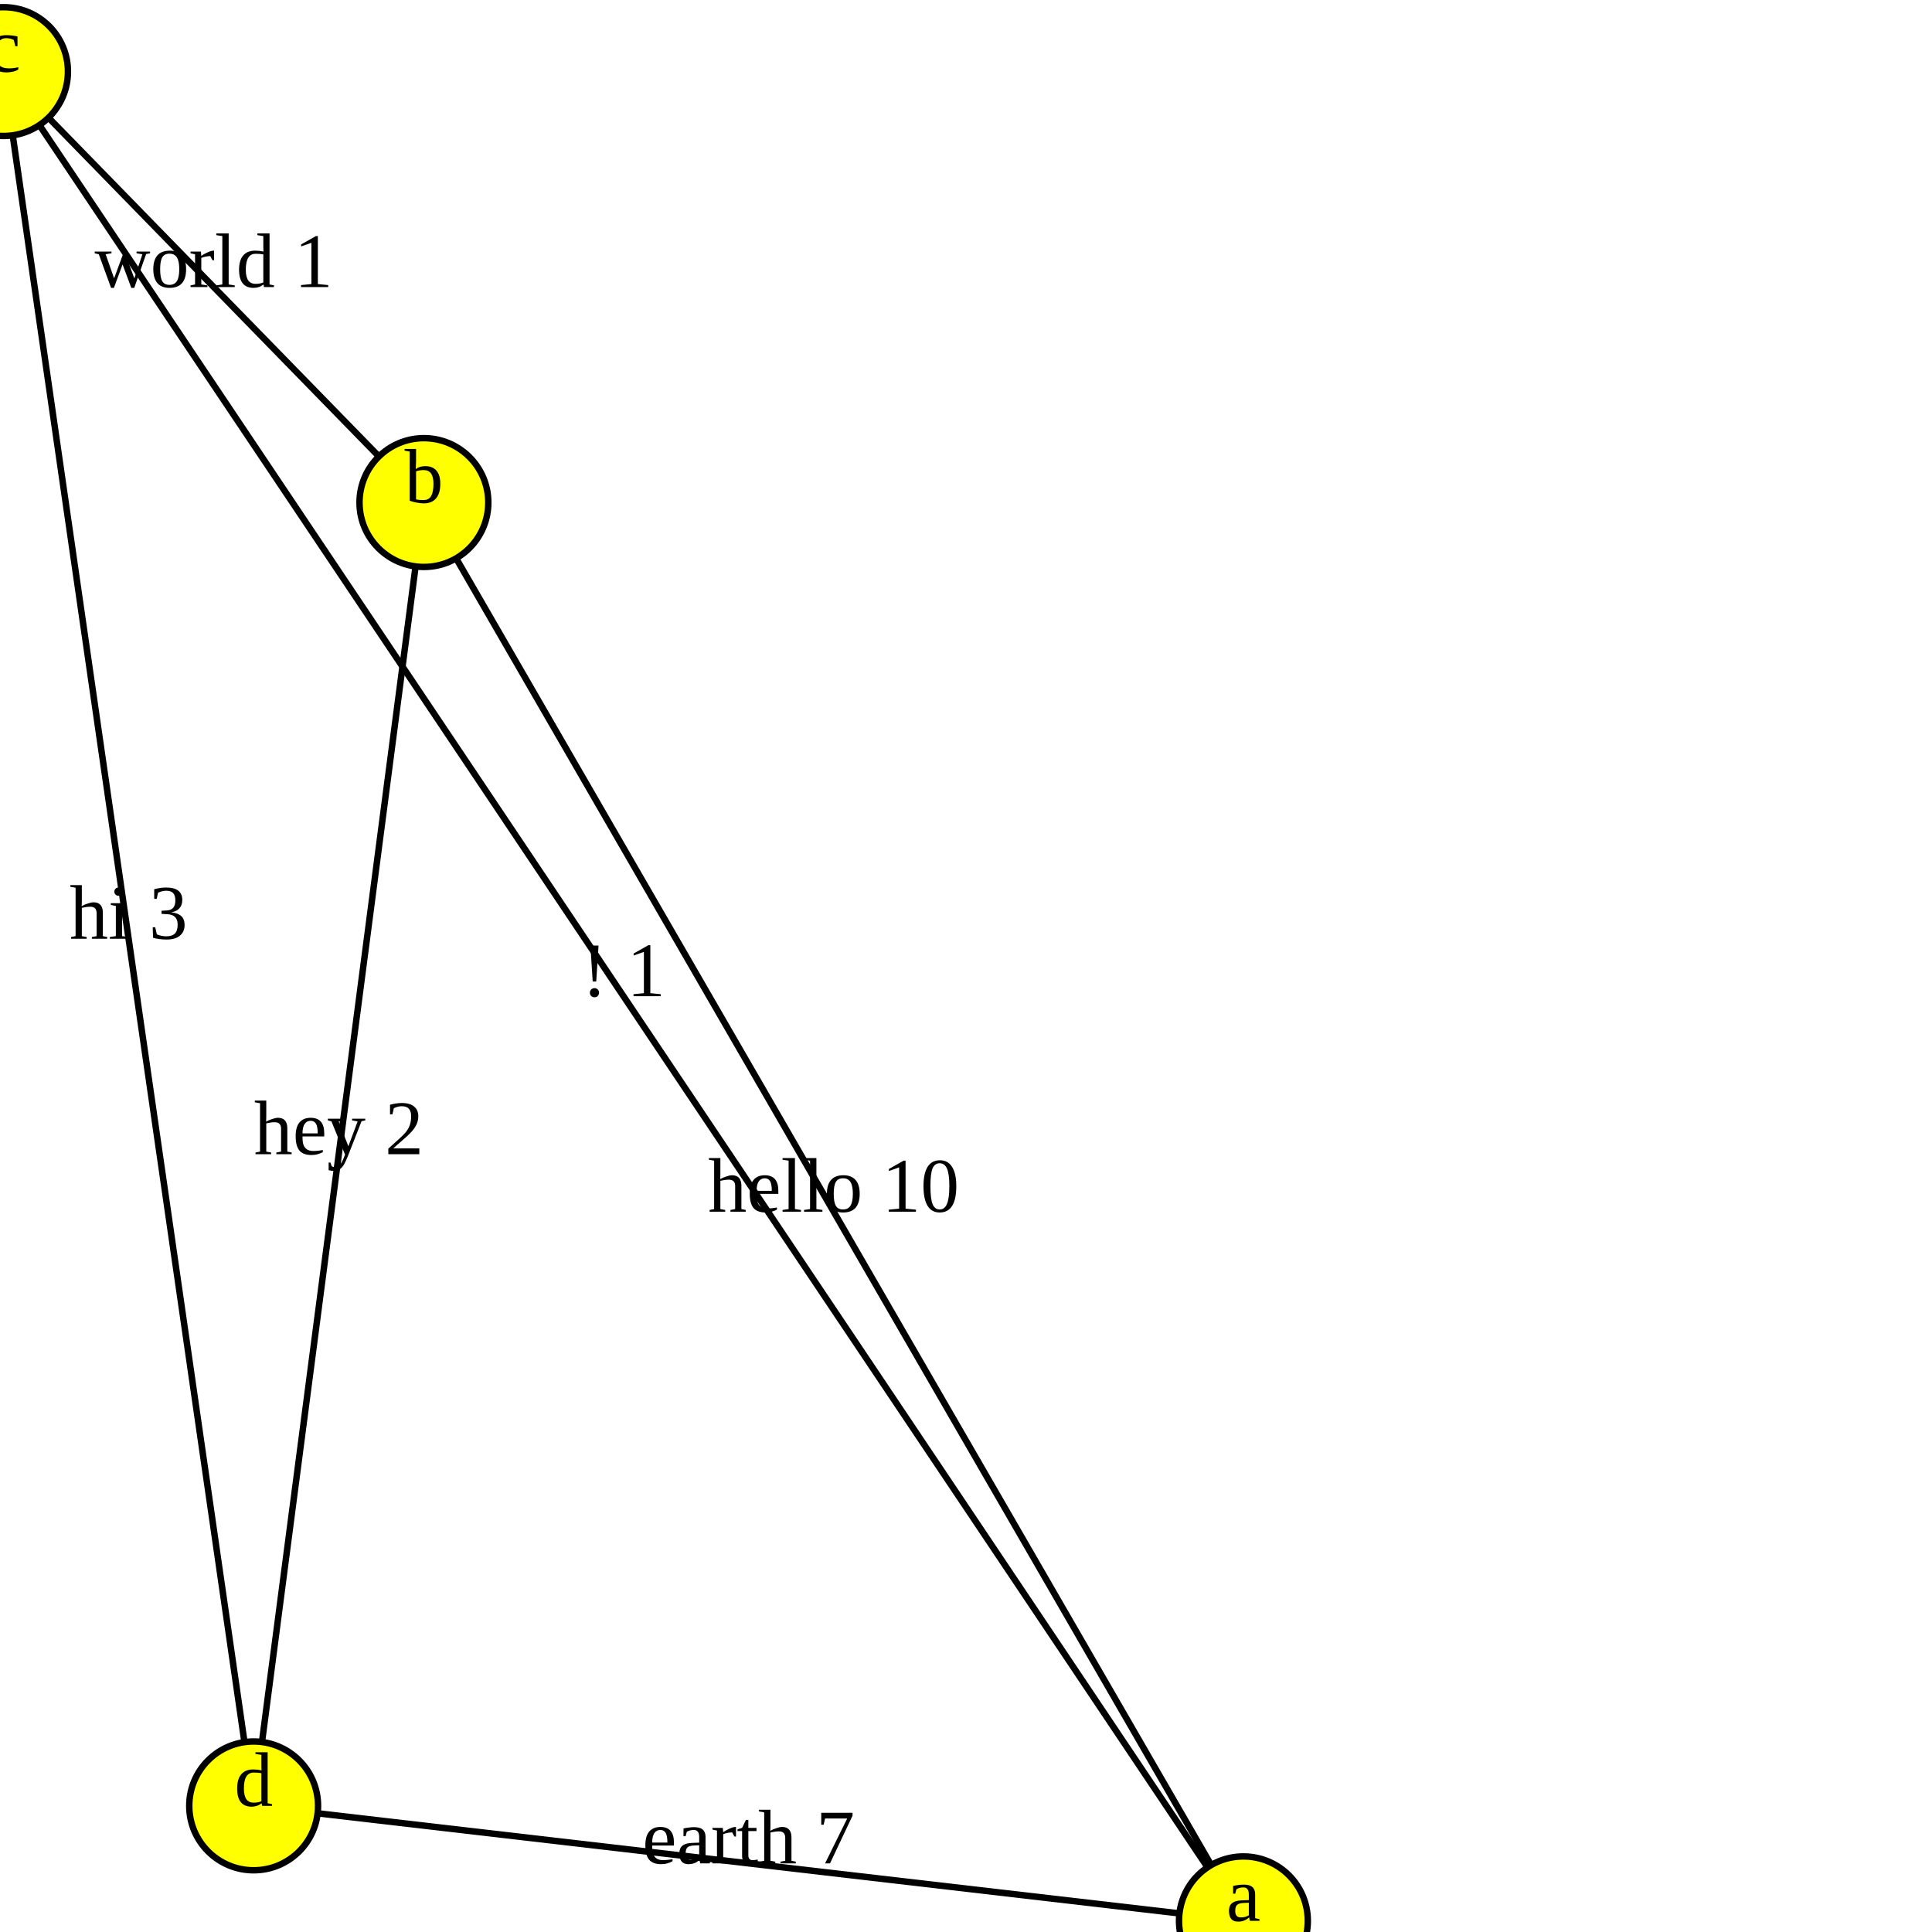
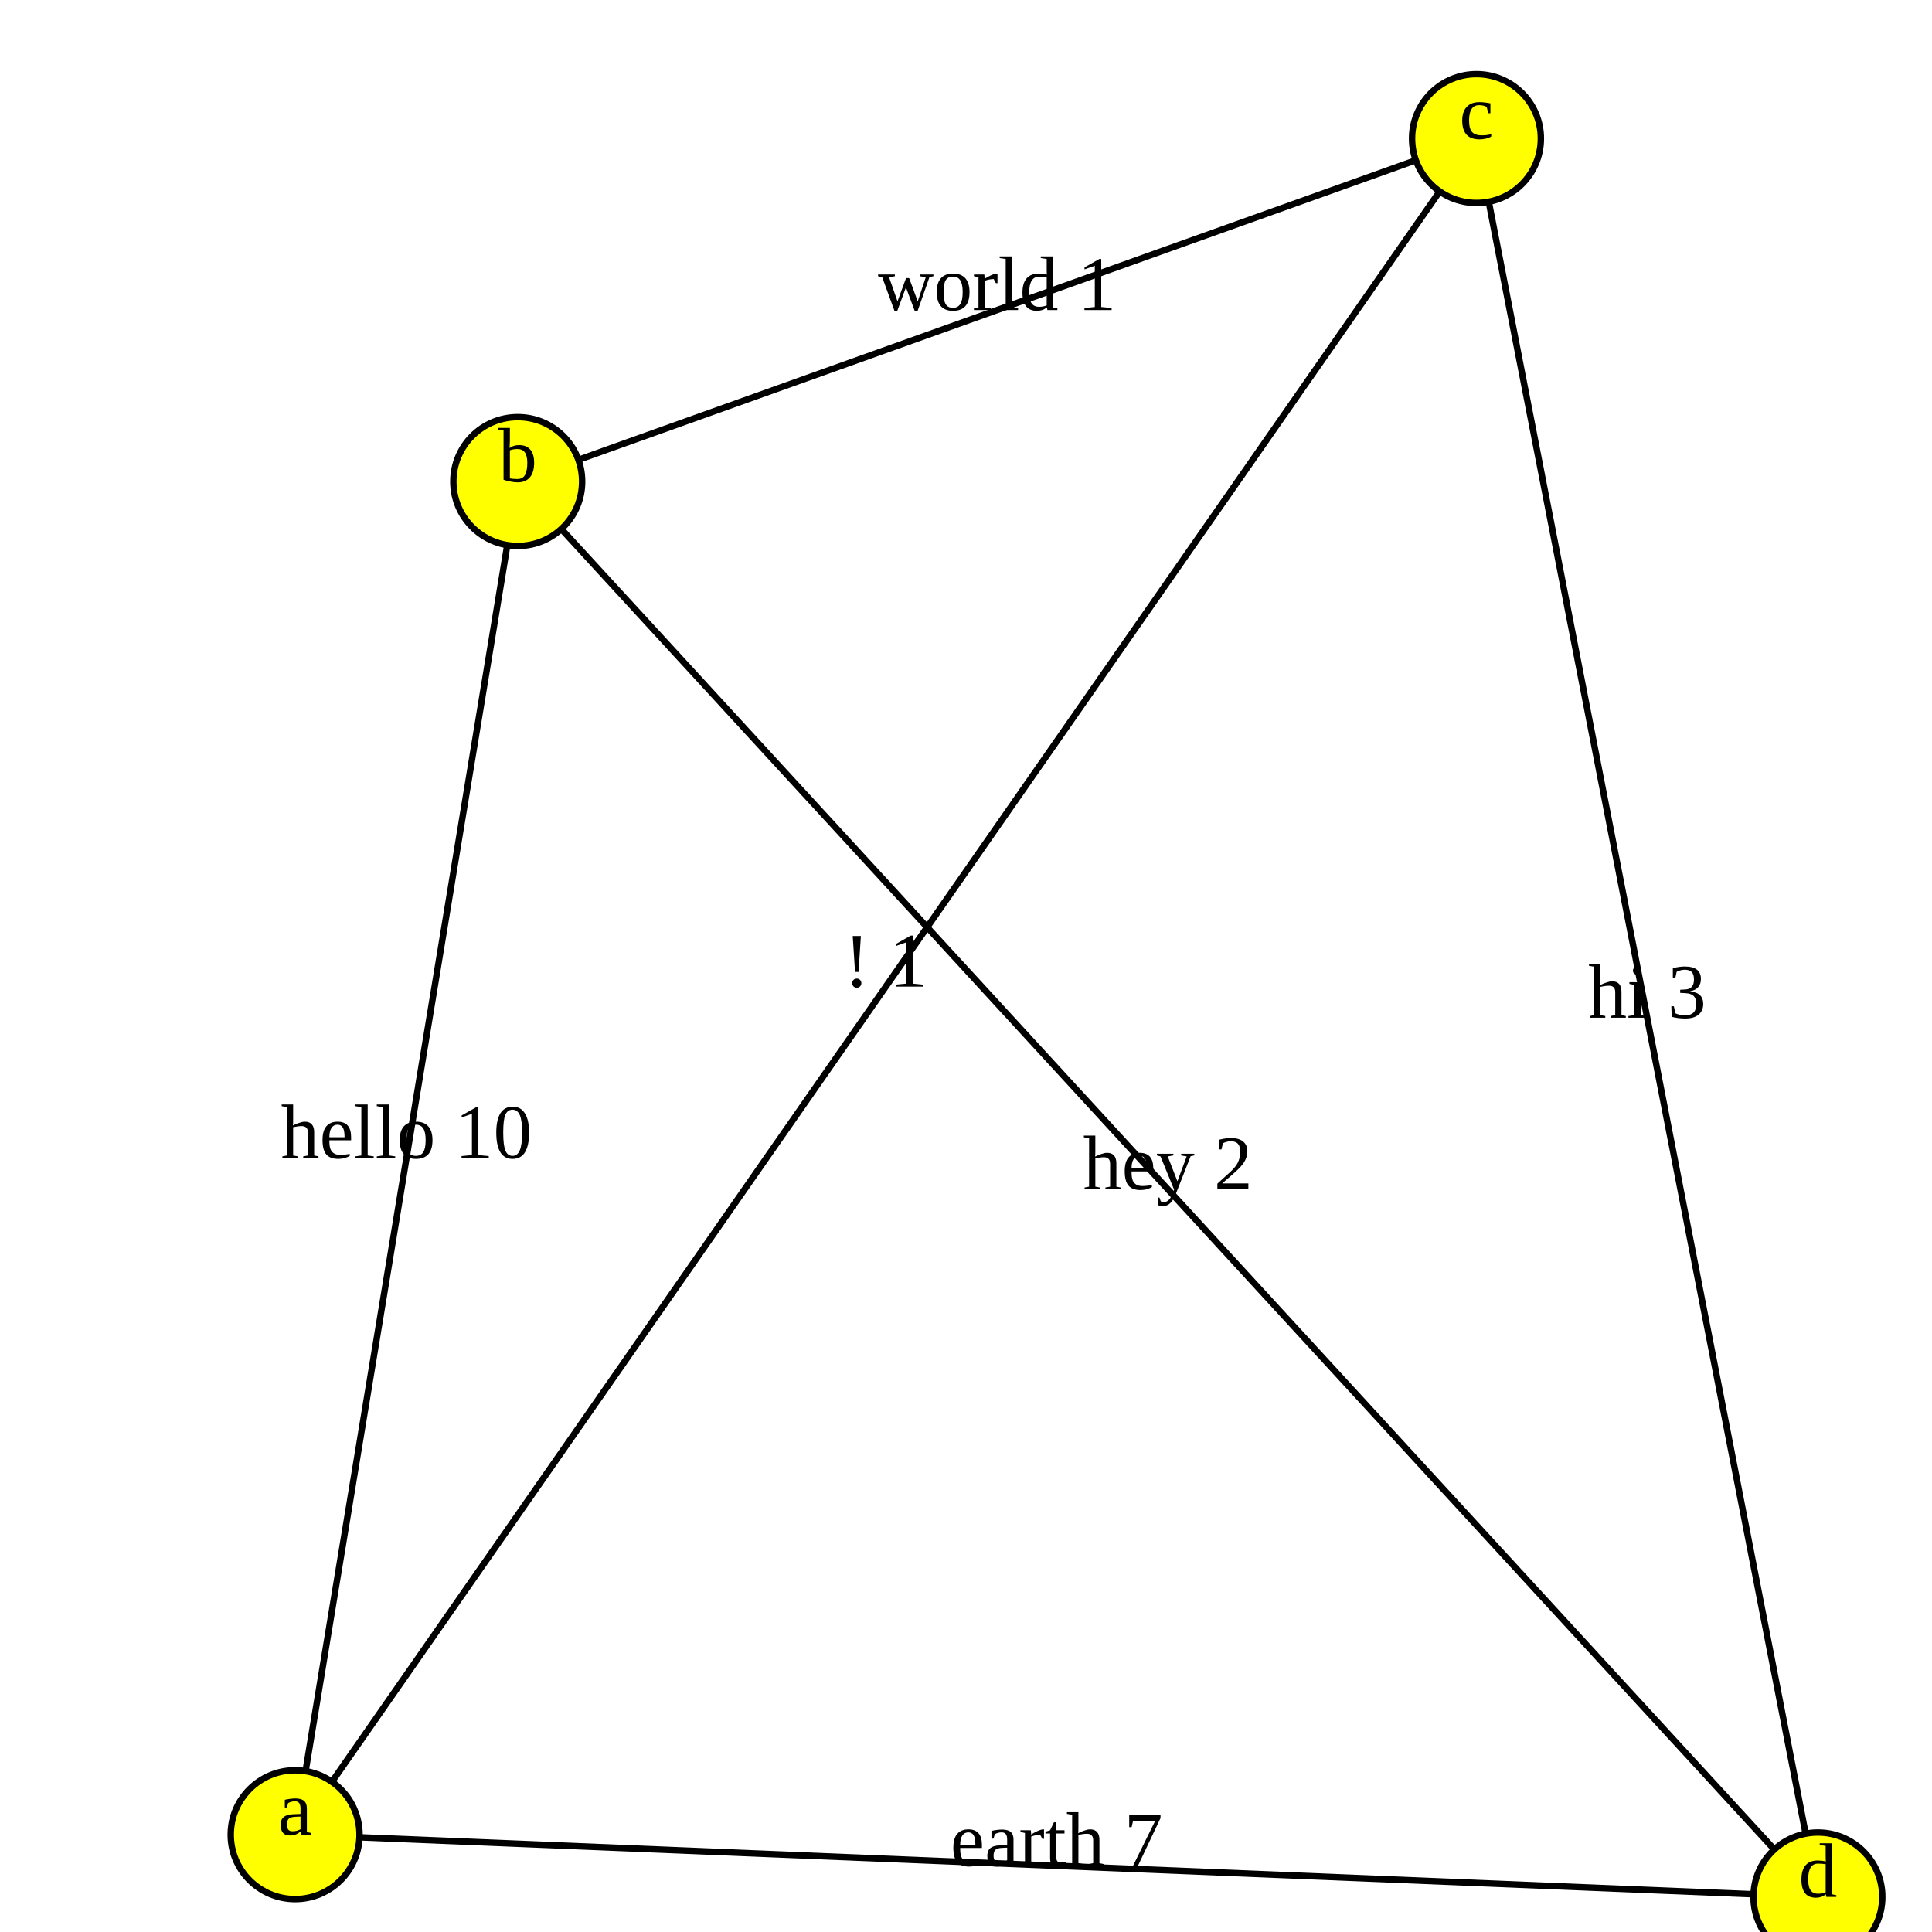
<svg xmlns="http://www.w3.org/2000/svg" version="1.1" width="300.0" height="300.0">
  <style>.caption {
  font-size: 14px;
  font-family: Georgia, serif;
}
</style>
-   <line x1="39.386" y1="280.416" x2="193.077" y2="298.266" stroke="rgb(0,0,0)" stroke-width="1" />
-   <line x1="65.825" y1="78.037" x2="39.386" y2="280.416" stroke="rgb(0,0,0)" stroke-width="1" />
-   <line x1="193.077" y1="298.266" x2="65.825" y2="78.037" stroke="rgb(0,0,0)" stroke-width="1" />
-   <line x1="65.825" y1="78.037" x2="0.549" y2="11.115" stroke="rgb(0,0,0)" stroke-width="1" />
-   <line x1="193.077" y1="298.266" x2="0.549" y2="11.115" stroke="rgb(0,0,0)" stroke-width="1" />
-   <line x1="0.549" y1="11.115" x2="39.386" y2="280.416" stroke="rgb(0,0,0)" stroke-width="1" />
-   <circle cx="193.077" cy="298.266" r="10" fill="rgb(255,255,0)" stroke="rgb(0,0,0)" stroke-width="1" />
-   <circle cx="65.825" cy="78.037" r="10" fill="rgb(255,255,0)" stroke="rgb(0,0,0)" stroke-width="1" />
-   <circle cx="0.549" cy="11.115" r="10" fill="rgb(255,255,0)" stroke="rgb(0,0,0)" stroke-width="1" />
-   <circle cx="39.386" cy="280.416" r="10" fill="rgb(255,255,0)" stroke="rgb(0,0,0)" stroke-width="1" />
-   <text text-anchor="middle" alignment-baseline="middle" x="193.077" y="298.266" fill="rgb(0,0,0)" font-size="12">a</text>
-   <text text-anchor="middle" alignment-baseline="middle" x="65.825" y="78.037" fill="rgb(0,0,0)" font-size="12">b</text>
-   <text text-anchor="middle" alignment-baseline="middle" x="0.549" y="11.115" fill="rgb(0,0,0)" font-size="12">c</text>
-   <text text-anchor="middle" alignment-baseline="middle" x="39.386" y="280.416" fill="rgb(0,0,0)" font-size="12">d</text>
-   <text text-anchor="middle" alignment-baseline="middle" x="116.232" y="289.341" fill="rgb(0,0,0)" font-size="12">earth 7</text>
-   <text text-anchor="middle" alignment-baseline="middle" x="52.606" y="179.227" fill="rgb(0,0,0)" font-size="12">hey 2</text>
-   <text text-anchor="middle" alignment-baseline="middle" x="129.451" y="188.152" fill="rgb(0,0,0)" font-size="12">hello 10</text>
-   <text text-anchor="middle" alignment-baseline="middle" x="33.187" y="44.576" fill="rgb(0,0,0)" font-size="12">world 1</text>
-   <text text-anchor="middle" alignment-baseline="middle" x="96.813" y="154.69" fill="rgb(0,0,0)" font-size="12">! 1</text>
-   <text text-anchor="middle" alignment-baseline="middle" x="19.968" y="145.766" fill="rgb(0,0,0)" font-size="12">hi 3</text>
+   <line x1="282.284" y1="294.553" x2="45.828" y2="284.89" stroke="rgb(0,0,0)" stroke-width="1" />
+   <line x1="229.266" y1="21.512" x2="282.284" y2="294.553" stroke="rgb(0,0,0)" stroke-width="1" />
+   <line x1="80.395" y1="74.774" x2="229.266" y2="21.512" stroke="rgb(0,0,0)" stroke-width="1" />
+   <line x1="45.828" y1="284.89" x2="229.266" y2="21.512" stroke="rgb(0,0,0)" stroke-width="1" />
+   <line x1="80.395" y1="74.774" x2="282.284" y2="294.553" stroke="rgb(0,0,0)" stroke-width="1" />
+   <line x1="45.828" y1="284.89" x2="80.395" y2="74.774" stroke="rgb(0,0,0)" stroke-width="1" />
+   <circle cx="45.828" cy="284.89" r="10" fill="rgb(255,255,0)" stroke="rgb(0,0,0)" stroke-width="1" />
+   <circle cx="80.395" cy="74.774" r="10" fill="rgb(255,255,0)" stroke="rgb(0,0,0)" stroke-width="1" />
+   <circle cx="229.266" cy="21.512" r="10" fill="rgb(255,255,0)" stroke="rgb(0,0,0)" stroke-width="1" />
+   <circle cx="282.284" cy="294.553" r="10" fill="rgb(255,255,0)" stroke="rgb(0,0,0)" stroke-width="1" />
+   <text text-anchor="middle" alignment-baseline="middle" x="45.828" y="284.89" fill="rgb(0,0,0)" font-size="12">a</text>
+   <text text-anchor="middle" alignment-baseline="middle" x="80.395" y="74.774" fill="rgb(0,0,0)" font-size="12">b</text>
+   <text text-anchor="middle" alignment-baseline="middle" x="229.266" y="21.512" fill="rgb(0,0,0)" font-size="12">c</text>
+   <text text-anchor="middle" alignment-baseline="middle" x="282.284" y="294.553" fill="rgb(0,0,0)" font-size="12">d</text>
+   <text text-anchor="middle" alignment-baseline="middle" x="164.056" y="289.721" fill="rgb(0,0,0)" font-size="12">earth 7</text>
+   <text text-anchor="middle" alignment-baseline="middle" x="255.775" y="158.032" fill="rgb(0,0,0)" font-size="12">hi 3</text>
+   <text text-anchor="middle" alignment-baseline="middle" x="154.83" y="48.143" fill="rgb(0,0,0)" font-size="12">world 1</text>
+   <text text-anchor="middle" alignment-baseline="middle" x="137.547" y="153.201" fill="rgb(0,0,0)" font-size="12">! 1</text>
+   <text text-anchor="middle" alignment-baseline="middle" x="181.34" y="184.663" fill="rgb(0,0,0)" font-size="12">hey 2</text>
+   <text text-anchor="middle" alignment-baseline="middle" x="63.111" y="179.832" fill="rgb(0,0,0)" font-size="12">hello 10</text>
      Sorry, your browser does not support inline SVG.
    </svg>
